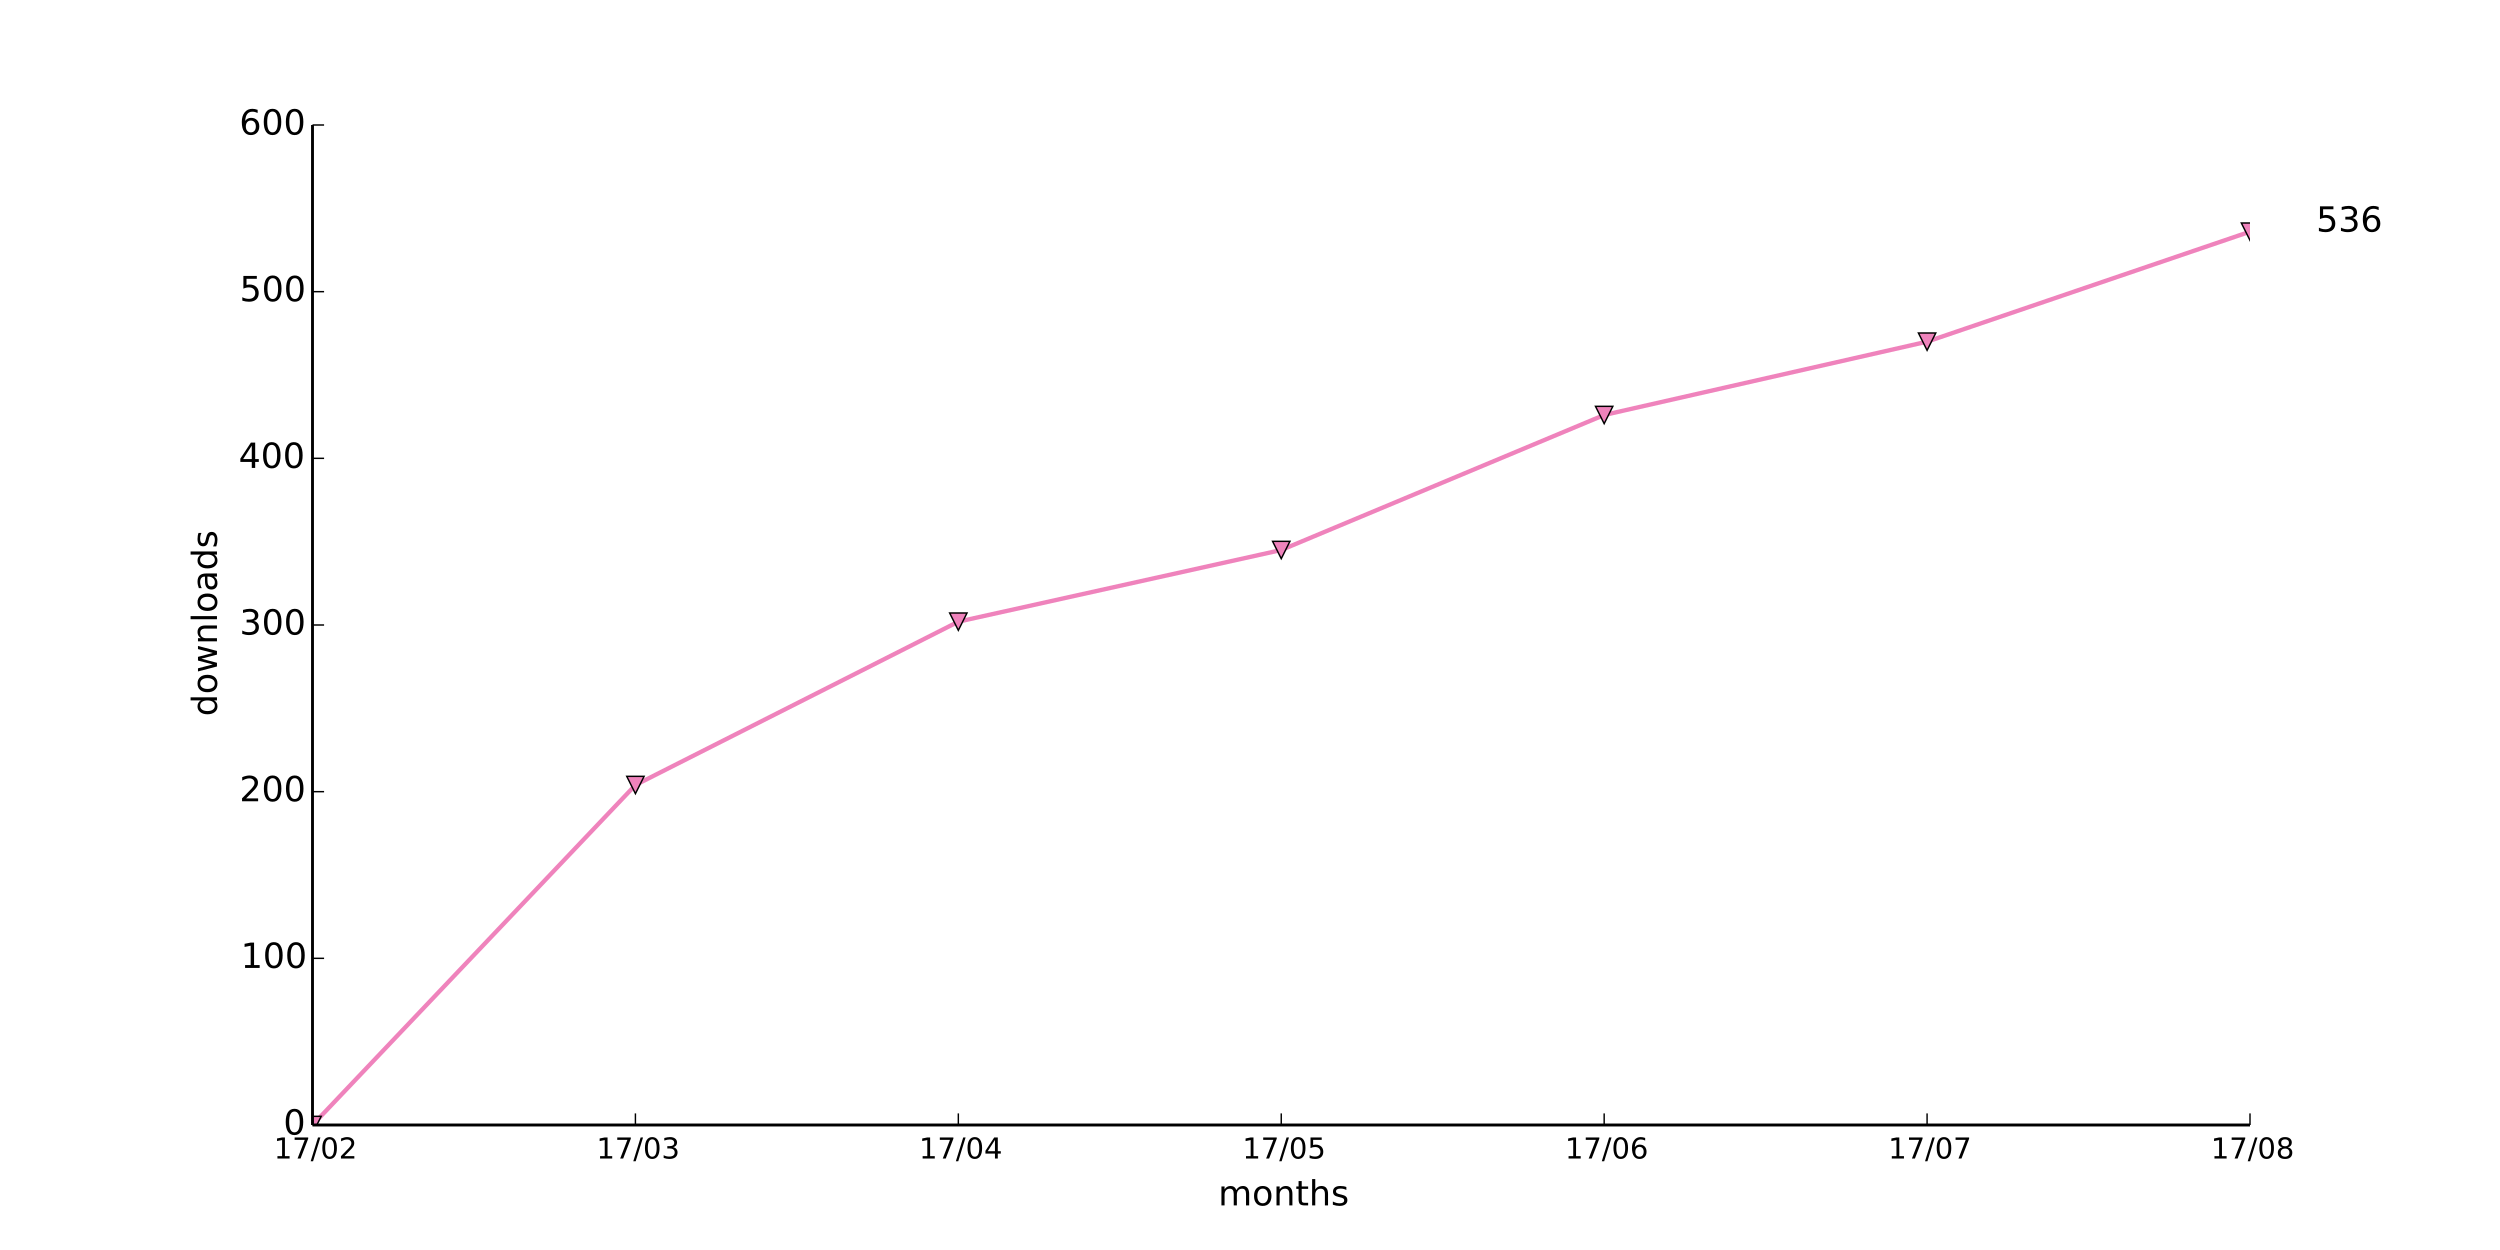
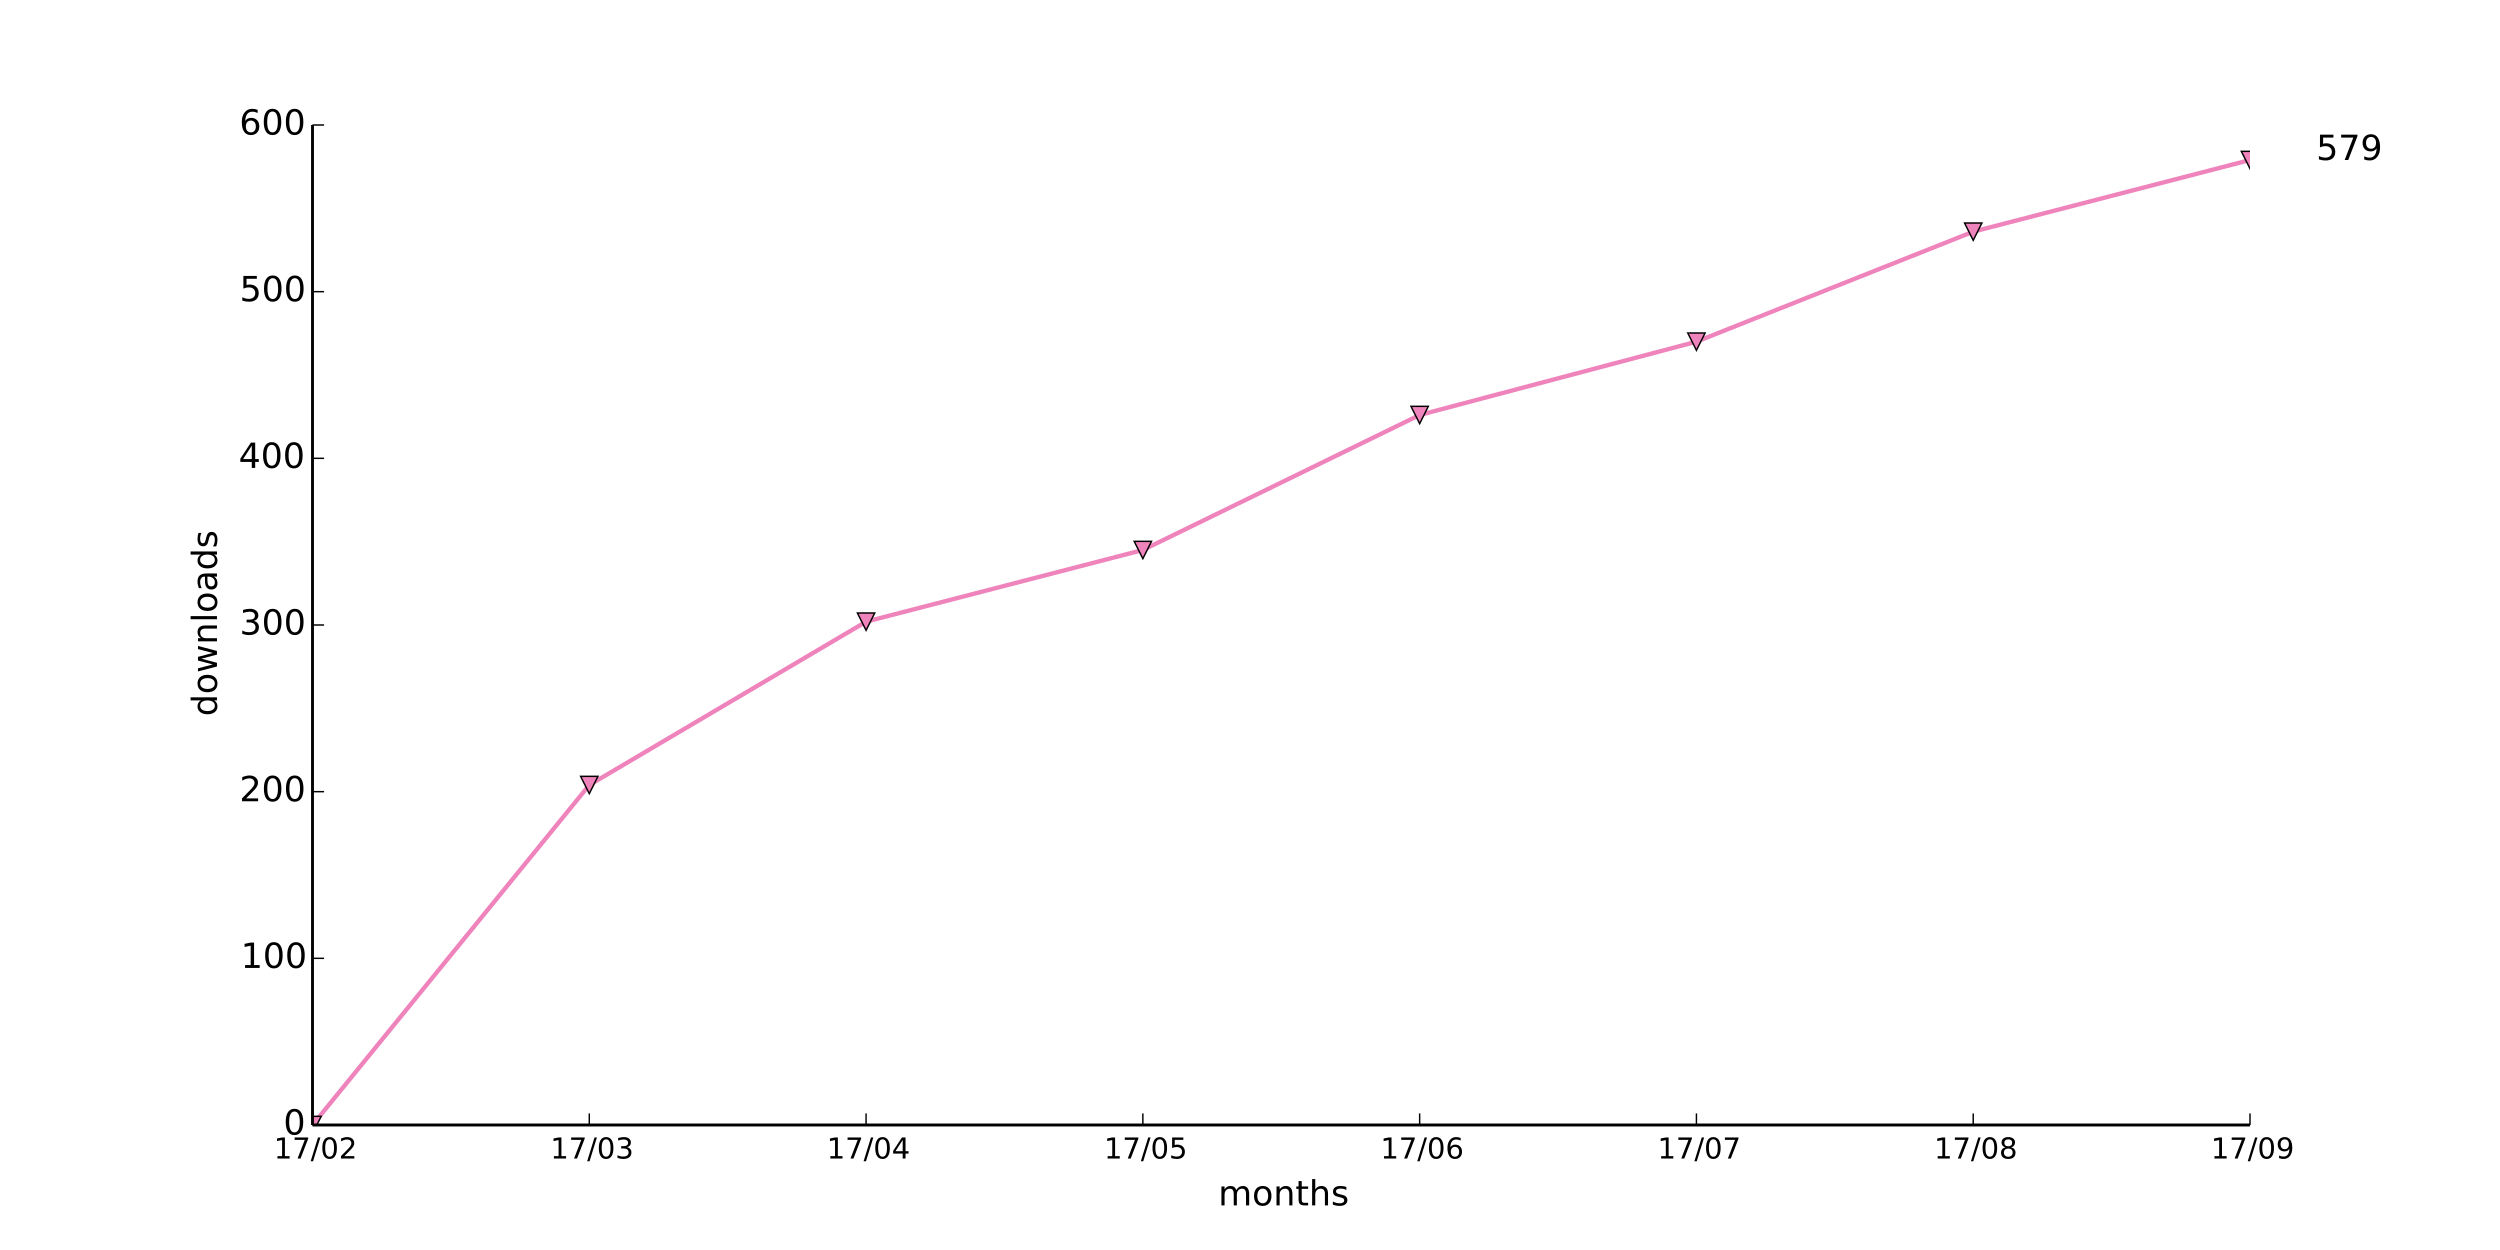
<svg xmlns="http://www.w3.org/2000/svg" xmlns:xlink="http://www.w3.org/1999/xlink" height="432pt" version="1.1" viewBox="0 0 864 432" width="864pt">
  <defs>
    <style type="text/css">
*{stroke-linecap:butt;stroke-linejoin:round;}
  </style>
  </defs>
  <g id="figure_1">
    <g id="patch_1">
      <path d=" M0 432 L864 432 L864 0 L0 0 z " style="fill:#ffffff;" />
    </g>
    <g id="axes_1">
      <g id="patch_2">
        <path d=" M108 388.8 L777.6 388.8 L777.6 43.2 L108 43.2 z " style="fill:#ffffff;" />
      </g>
      <g id="line2d_1">
-         <path clip-path="url(#pad36b945f0)" d=" M108 388.8 L219.6 271.296 L331.2 214.848 L442.8 190.08 L554.4 143.424 L666 118.08 L777.6 80.064" style="fill:none;stroke:#ef83bc;stroke-linecap:square;stroke-width:1.5;" />
+         <path clip-path="url(#pad36b945f0)" d=" M108 388.8 L203.657 271.296 L299.314 214.848 L394.971 190.08 L490.629 143.424 L586.286 118.08 L681.943 80.064 L777.6 55.296" style="fill:none;stroke:#ef83bc;stroke-linecap:square;stroke-width:1.5;" />
      </g>
      <g id="line2d_2">
        <defs>
          <path d=" M-3.67394e-16 3 L3 -3 L-3 -3 z " id="m45e89056d5" style="stroke:#000000;stroke-linejoin:miter;stroke-width:0.5;" />
        </defs>
        <g clip-path="url(#pad36b945f0)">
          <use style="fill:#ef83bc;stroke:#000000;stroke-linejoin:miter;stroke-width:0.5;" x="108.0" xlink:href="#m45e89056d5" y="388.8" />
-           <use style="fill:#ef83bc;stroke:#000000;stroke-linejoin:miter;stroke-width:0.5;" x="219.6" xlink:href="#m45e89056d5" y="271.296" />
-           <use style="fill:#ef83bc;stroke:#000000;stroke-linejoin:miter;stroke-width:0.5;" x="331.2" xlink:href="#m45e89056d5" y="214.848" />
-           <use style="fill:#ef83bc;stroke:#000000;stroke-linejoin:miter;stroke-width:0.5;" x="442.8" xlink:href="#m45e89056d5" y="190.08" />
-           <use style="fill:#ef83bc;stroke:#000000;stroke-linejoin:miter;stroke-width:0.5;" x="554.4" xlink:href="#m45e89056d5" y="143.424" />
-           <use style="fill:#ef83bc;stroke:#000000;stroke-linejoin:miter;stroke-width:0.5;" x="666.0" xlink:href="#m45e89056d5" y="118.08" />
-           <use style="fill:#ef83bc;stroke:#000000;stroke-linejoin:miter;stroke-width:0.5;" x="777.6" xlink:href="#m45e89056d5" y="80.064" />
+           <use style="fill:#ef83bc;stroke:#000000;stroke-linejoin:miter;stroke-width:0.5;" x="203.657" xlink:href="#m45e89056d5" y="271.296" />
+           <use style="fill:#ef83bc;stroke:#000000;stroke-linejoin:miter;stroke-width:0.5;" x="299.314" xlink:href="#m45e89056d5" y="214.848" />
+           <use style="fill:#ef83bc;stroke:#000000;stroke-linejoin:miter;stroke-width:0.5;" x="394.971" xlink:href="#m45e89056d5" y="190.08" />
+           <use style="fill:#ef83bc;stroke:#000000;stroke-linejoin:miter;stroke-width:0.5;" x="490.629" xlink:href="#m45e89056d5" y="143.424" />
+           <use style="fill:#ef83bc;stroke:#000000;stroke-linejoin:miter;stroke-width:0.5;" x="586.286" xlink:href="#m45e89056d5" y="118.08" />
+           <use style="fill:#ef83bc;stroke:#000000;stroke-linejoin:miter;stroke-width:0.5;" x="681.943" xlink:href="#m45e89056d5" y="80.064" />
+           <use style="fill:#ef83bc;stroke:#000000;stroke-linejoin:miter;stroke-width:0.5;" x="777.6" xlink:href="#m45e89056d5" y="55.296" />
        </g>
      </g>
      <g id="matplotlib.axis_1">
        <g id="xtick_1">
          <g id="line2d_3">
            <defs>
              <path d=" M0 0 L0 -4" id="m93b0483c22" style="stroke:#000000;stroke-width:0.5;" />
            </defs>
            <g>
              <use style="stroke:#000000;stroke-width:0.5;" x="108.0" xlink:href="#m93b0483c22" y="388.8" />
            </g>
          </g>
          <g id="text_1">
            <defs>
              <path d=" M12.406 8.297 L28.516 8.297 L28.516 63.922 L10.984 60.406 L10.984 69.391 L28.422 72.906 L38.281 72.906 L38.281 8.297 L54.391 8.297 L54.391 0 L12.406 0 z " id="DejaVuSans-31" />
              <path d=" M31.781 66.406 Q24.172 66.406 20.328 58.906 Q16.5 51.422 16.5 36.375 Q16.5 21.391 20.328 13.891 Q24.172 6.391 31.781 6.391 Q39.453 6.391 43.281 13.891 Q47.125 21.391 47.125 36.375 Q47.125 51.422 43.281 58.906 Q39.453 66.406 31.781 66.406 M31.781 74.219 Q44.047 74.219 50.516 64.516 Q56.984 54.828 56.984 36.375 Q56.984 17.969 50.516 8.266 Q44.047 -1.422 31.781 -1.422 Q19.531 -1.422 13.062 8.266 Q6.594 17.969 6.594 36.375 Q6.594 54.828 13.062 64.516 Q19.531 74.219 31.781 74.219" id="DejaVuSans-30" />
              <path d=" M19.188 8.297 L53.609 8.297 L53.609 0 L7.328 0 L7.328 8.297 Q12.938 14.109 22.625 23.891 Q32.328 33.688 34.812 36.531 Q39.547 41.844 41.422 45.531 Q43.312 49.219 43.312 52.781 Q43.312 58.594 39.234 62.25 Q35.156 65.922 28.609 65.922 Q23.969 65.922 18.812 64.312 Q13.672 62.703 7.812 59.422 L7.812 69.391 Q13.766 71.781 18.938 73 Q24.125 74.219 28.422 74.219 Q39.75 74.219 46.484 68.547 Q53.219 62.891 53.219 53.422 Q53.219 48.922 51.531 44.891 Q49.859 40.875 45.406 35.406 Q44.188 33.984 37.641 27.219 Q31.109 20.453 19.188 8.297" id="DejaVuSans-32" />
              <path d=" M25.391 72.906 L33.688 72.906 L8.297 -9.281 L0 -9.281 z " id="DejaVuSans-2f" />
              <path d=" M8.203 72.906 L55.078 72.906 L55.078 68.703 L28.609 0 L18.312 0 L43.219 64.594 L8.203 64.594 z " id="DejaVuSans-37" />
            </defs>
            <g transform="translate(94.64062 400.3984)scale(0.1 -0.1)">
              <use xlink:href="#DejaVuSans-31" />
              <use x="63.623" xlink:href="#DejaVuSans-37" />
              <use x="127.246" xlink:href="#DejaVuSans-2f" />
              <use x="160.938" xlink:href="#DejaVuSans-30" />
              <use x="224.561" xlink:href="#DejaVuSans-32" />
            </g>
          </g>
        </g>
        <g id="xtick_2">
          <g id="line2d_4">
            <g>
-               <use style="stroke:#000000;stroke-width:0.5;" x="219.6" xlink:href="#m93b0483c22" y="388.8" />
+               <use style="stroke:#000000;stroke-width:0.5;" x="203.657" xlink:href="#m93b0483c22" y="388.8" />
            </g>
          </g>
          <g id="text_2">
            <defs>
              <path d=" M40.578 39.312 Q47.656 37.797 51.625 33 Q55.609 28.219 55.609 21.188 Q55.609 10.406 48.188 4.484 Q40.766 -1.422 27.094 -1.422 Q22.516 -1.422 17.656 -0.516 Q12.797 0.391 7.625 2.203 L7.625 11.719 Q11.719 9.328 16.594 8.109 Q21.484 6.891 26.812 6.891 Q36.078 6.891 40.938 10.547 Q45.797 14.203 45.797 21.188 Q45.797 27.641 41.281 31.266 Q36.766 34.906 28.719 34.906 L20.219 34.906 L20.219 43.016 L29.109 43.016 Q36.375 43.016 40.234 45.922 Q44.094 48.828 44.094 54.297 Q44.094 59.906 40.109 62.906 Q36.141 65.922 28.719 65.922 Q24.656 65.922 20.016 65.031 Q15.375 64.156 9.812 62.312 L9.812 71.094 Q15.438 72.656 20.344 73.438 Q25.25 74.219 29.594 74.219 Q40.828 74.219 47.359 69.109 Q53.906 64.016 53.906 55.328 Q53.906 49.266 50.438 45.094 Q46.969 40.922 40.578 39.312" id="DejaVuSans-33" />
            </defs>
-             <g transform="translate(206.1406 400.3984)scale(0.1 -0.1)">
+             <g transform="translate(190.1978 400.3984)scale(0.1 -0.1)">
              <use xlink:href="#DejaVuSans-31" />
              <use x="63.623" xlink:href="#DejaVuSans-37" />
              <use x="127.246" xlink:href="#DejaVuSans-2f" />
              <use x="160.938" xlink:href="#DejaVuSans-30" />
              <use x="224.561" xlink:href="#DejaVuSans-33" />
            </g>
          </g>
        </g>
        <g id="xtick_3">
          <g id="line2d_5">
            <g>
-               <use style="stroke:#000000;stroke-width:0.5;" x="331.2" xlink:href="#m93b0483c22" y="388.8" />
+               <use style="stroke:#000000;stroke-width:0.5;" x="299.314" xlink:href="#m93b0483c22" y="388.8" />
            </g>
          </g>
          <g id="text_3">
            <defs>
              <path d=" M37.797 64.312 L12.891 25.391 L37.797 25.391 z  M35.203 72.906 L47.609 72.906 L47.609 25.391 L58.016 25.391 L58.016 17.188 L47.609 17.188 L47.609 0 L37.797 0 L37.797 17.188 L4.891 17.188 L4.891 26.703 z " id="DejaVuSans-34" />
            </defs>
-             <g transform="translate(317.6203 400.3984)scale(0.1 -0.1)">
+             <g transform="translate(285.7346 400.3984)scale(0.1 -0.1)">
              <use xlink:href="#DejaVuSans-31" />
              <use x="63.623" xlink:href="#DejaVuSans-37" />
              <use x="127.246" xlink:href="#DejaVuSans-2f" />
              <use x="160.938" xlink:href="#DejaVuSans-30" />
              <use x="224.561" xlink:href="#DejaVuSans-34" />
            </g>
          </g>
        </g>
        <g id="xtick_4">
          <g id="line2d_6">
            <g>
-               <use style="stroke:#000000;stroke-width:0.5;" x="442.8" xlink:href="#m93b0483c22" y="388.8" />
+               <use style="stroke:#000000;stroke-width:0.5;" x="394.971" xlink:href="#m93b0483c22" y="388.8" />
            </g>
          </g>
          <g id="text_4">
            <defs>
              <path d=" M10.797 72.906 L49.516 72.906 L49.516 64.594 L19.828 64.594 L19.828 46.734 Q21.969 47.469 24.109 47.828 Q26.266 48.188 28.422 48.188 Q40.625 48.188 47.75 41.5 Q54.891 34.812 54.891 23.391 Q54.891 11.625 47.562 5.094 Q40.234 -1.422 26.906 -1.422 Q22.312 -1.422 17.547 -0.641 Q12.797 0.141 7.719 1.703 L7.719 11.625 Q12.109 9.234 16.797 8.062 Q21.484 6.891 26.703 6.891 Q35.156 6.891 40.078 11.328 Q45.016 15.766 45.016 23.391 Q45.016 31 40.078 35.438 Q35.156 39.891 26.703 39.891 Q22.75 39.891 18.812 39.016 Q14.891 38.141 10.797 36.281 z " id="DejaVuSans-35" />
            </defs>
-             <g transform="translate(429.3766 400.3984)scale(0.1 -0.1)">
+             <g transform="translate(381.548 400.3984)scale(0.1 -0.1)">
              <use xlink:href="#DejaVuSans-31" />
              <use x="63.623" xlink:href="#DejaVuSans-37" />
              <use x="127.246" xlink:href="#DejaVuSans-2f" />
              <use x="160.938" xlink:href="#DejaVuSans-30" />
              <use x="224.561" xlink:href="#DejaVuSans-35" />
            </g>
          </g>
        </g>
        <g id="xtick_5">
          <g id="line2d_7">
            <g>
-               <use style="stroke:#000000;stroke-width:0.5;" x="554.4" xlink:href="#m93b0483c22" y="388.8" />
+               <use style="stroke:#000000;stroke-width:0.5;" x="490.629" xlink:href="#m93b0483c22" y="388.8" />
            </g>
          </g>
          <g id="text_5">
            <defs>
              <path d=" M33.016 40.375 Q26.375 40.375 22.484 35.828 Q18.609 31.297 18.609 23.391 Q18.609 15.531 22.484 10.953 Q26.375 6.391 33.016 6.391 Q39.656 6.391 43.531 10.953 Q47.406 15.531 47.406 23.391 Q47.406 31.297 43.531 35.828 Q39.656 40.375 33.016 40.375 M52.594 71.297 L52.594 62.312 Q48.875 64.062 45.094 64.984 Q41.312 65.922 37.594 65.922 Q27.828 65.922 22.672 59.328 Q17.531 52.734 16.797 39.406 Q19.672 43.656 24.016 45.922 Q28.375 48.188 33.594 48.188 Q44.578 48.188 50.953 41.516 Q57.328 34.859 57.328 23.391 Q57.328 12.156 50.688 5.359 Q44.047 -1.422 33.016 -1.422 Q20.359 -1.422 13.672 8.266 Q6.984 17.969 6.984 36.375 Q6.984 53.656 15.188 63.938 Q23.391 74.219 37.203 74.219 Q40.922 74.219 44.703 73.484 Q48.484 72.75 52.594 71.297" id="DejaVuSans-36" />
            </defs>
-             <g transform="translate(540.8547 400.3984)scale(0.1 -0.1)">
+             <g transform="translate(477.0833 400.3984)scale(0.1 -0.1)">
              <use xlink:href="#DejaVuSans-31" />
              <use x="63.623" xlink:href="#DejaVuSans-37" />
              <use x="127.246" xlink:href="#DejaVuSans-2f" />
              <use x="160.938" xlink:href="#DejaVuSans-30" />
              <use x="224.561" xlink:href="#DejaVuSans-36" />
            </g>
          </g>
        </g>
        <g id="xtick_6">
          <g id="line2d_8">
            <g>
-               <use style="stroke:#000000;stroke-width:0.5;" x="666.0" xlink:href="#m93b0483c22" y="388.8" />
+               <use style="stroke:#000000;stroke-width:0.5;" x="586.286" xlink:href="#m93b0483c22" y="388.8" />
            </g>
          </g>
          <g id="text_6">
-             <g transform="translate(652.5672 400.3984)scale(0.1 -0.1)">
+             <g transform="translate(572.8529 400.3984)scale(0.1 -0.1)">
              <use xlink:href="#DejaVuSans-31" />
              <use x="63.623" xlink:href="#DejaVuSans-37" />
              <use x="127.246" xlink:href="#DejaVuSans-2f" />
              <use x="160.938" xlink:href="#DejaVuSans-30" />
              <use x="224.561" xlink:href="#DejaVuSans-37" />
            </g>
          </g>
        </g>
        <g id="xtick_7">
          <g id="line2d_9">
            <g>
+               <use style="stroke:#000000;stroke-width:0.5;" x="681.943" xlink:href="#m93b0483c22" y="388.8" />
+             </g>
+           </g>
+           <g id="text_7">
+             <defs>
+               <path d=" M31.781 34.625 Q24.75 34.625 20.719 30.859 Q16.703 27.094 16.703 20.516 Q16.703 13.922 20.719 10.156 Q24.75 6.391 31.781 6.391 Q38.812 6.391 42.859 10.172 Q46.922 13.969 46.922 20.516 Q46.922 27.094 42.891 30.859 Q38.875 34.625 31.781 34.625 M21.922 38.812 Q15.578 40.375 12.031 44.719 Q8.5 49.078 8.5 55.328 Q8.5 64.062 14.719 69.141 Q20.953 74.219 31.781 74.219 Q42.672 74.219 48.875 69.141 Q55.078 64.062 55.078 55.328 Q55.078 49.078 51.531 44.719 Q48 40.375 41.703 38.812 Q48.828 37.156 52.797 32.312 Q56.781 27.484 56.781 20.516 Q56.781 9.906 50.312 4.234 Q43.844 -1.422 31.781 -1.422 Q19.734 -1.422 13.25 4.234 Q6.781 9.906 6.781 20.516 Q6.781 27.484 10.781 32.312 Q14.797 37.156 21.922 38.812 M18.312 54.391 Q18.312 48.734 21.844 45.562 Q25.391 42.391 31.781 42.391 Q38.141 42.391 41.719 45.562 Q45.312 48.734 45.312 54.391 Q45.312 60.062 41.719 63.234 Q38.141 66.406 31.781 66.406 Q25.391 66.406 21.844 63.234 Q18.312 60.062 18.312 54.391" id="DejaVuSans-38" />
+             </defs>
+             <g transform="translate(668.4249 400.3984)scale(0.1 -0.1)">
+               <use xlink:href="#DejaVuSans-31" />
+               <use x="63.623" xlink:href="#DejaVuSans-37" />
+               <use x="127.246" xlink:href="#DejaVuSans-2f" />
+               <use x="160.938" xlink:href="#DejaVuSans-30" />
+               <use x="224.561" xlink:href="#DejaVuSans-38" />
+             </g>
+           </g>
+         </g>
+         <g id="xtick_8">
+           <g id="line2d_10">
+             <g>
              <use style="stroke:#000000;stroke-width:0.5;" x="777.6" xlink:href="#m93b0483c22" y="388.8" />
            </g>
          </g>
-           <g id="text_7">
-             <defs>
-               <path d=" M31.781 34.625 Q24.75 34.625 20.719 30.859 Q16.703 27.094 16.703 20.516 Q16.703 13.922 20.719 10.156 Q24.75 6.391 31.781 6.391 Q38.812 6.391 42.859 10.172 Q46.922 13.969 46.922 20.516 Q46.922 27.094 42.891 30.859 Q38.875 34.625 31.781 34.625 M21.922 38.812 Q15.578 40.375 12.031 44.719 Q8.5 49.078 8.5 55.328 Q8.5 64.062 14.719 69.141 Q20.953 74.219 31.781 74.219 Q42.672 74.219 48.875 69.141 Q55.078 64.062 55.078 55.328 Q55.078 49.078 51.531 44.719 Q48 40.375 41.703 38.812 Q48.828 37.156 52.797 32.312 Q56.781 27.484 56.781 20.516 Q56.781 9.906 50.312 4.234 Q43.844 -1.422 31.781 -1.422 Q19.734 -1.422 13.25 4.234 Q6.781 9.906 6.781 20.516 Q6.781 27.484 10.781 32.312 Q14.797 37.156 21.922 38.812 M18.312 54.391 Q18.312 48.734 21.844 45.562 Q25.391 42.391 31.781 42.391 Q38.141 42.391 41.719 45.562 Q45.312 48.734 45.312 54.391 Q45.312 60.062 41.719 63.234 Q38.141 66.406 31.781 66.406 Q25.391 66.406 21.844 63.234 Q18.312 60.062 18.312 54.391" id="DejaVuSans-38" />
-             </defs>
-             <g transform="translate(764.082 400.3984)scale(0.1 -0.1)">
-               <use xlink:href="#DejaVuSans-31" />
-               <use x="63.623" xlink:href="#DejaVuSans-37" />
-               <use x="127.246" xlink:href="#DejaVuSans-2f" />
-               <use x="160.938" xlink:href="#DejaVuSans-30" />
-               <use x="224.561" xlink:href="#DejaVuSans-38" />
-             </g>
-           </g>
-         </g>
-         <g id="text_8">
+           <g id="text_8">
+             <defs>
+               <path d=" M10.984 1.516 L10.984 10.5 Q14.703 8.734 18.5 7.812 Q22.312 6.891 25.984 6.891 Q35.75 6.891 40.891 13.453 Q46.047 20.016 46.781 33.406 Q43.953 29.203 39.594 26.953 Q35.25 24.703 29.984 24.703 Q19.047 24.703 12.672 31.312 Q6.297 37.938 6.297 49.422 Q6.297 60.641 12.938 67.422 Q19.578 74.219 30.609 74.219 Q43.266 74.219 49.922 64.516 Q56.594 54.828 56.594 36.375 Q56.594 19.141 48.406 8.859 Q40.234 -1.422 26.422 -1.422 Q22.703 -1.422 18.891 -0.688 Q15.094 0.047 10.984 1.516 M30.609 32.422 Q37.25 32.422 41.125 36.953 Q45.016 41.5 45.016 49.422 Q45.016 57.281 41.125 61.844 Q37.25 66.406 30.609 66.406 Q23.969 66.406 20.094 61.844 Q16.219 57.281 16.219 49.422 Q16.219 41.5 20.094 36.953 Q23.969 32.422 30.609 32.422" id="DejaVuSans-39" />
+             </defs>
+             <g transform="translate(764.0914 400.3984)scale(0.1 -0.1)">
+               <use xlink:href="#DejaVuSans-31" />
+               <use x="63.623" xlink:href="#DejaVuSans-37" />
+               <use x="127.246" xlink:href="#DejaVuSans-2f" />
+               <use x="160.938" xlink:href="#DejaVuSans-30" />
+               <use x="224.561" xlink:href="#DejaVuSans-39" />
+             </g>
+           </g>
+         </g>
+         <g id="text_9">
          <defs>
            <path d=" M30.609 48.391 Q23.391 48.391 19.188 42.75 Q14.984 37.109 14.984 27.297 Q14.984 17.484 19.156 11.844 Q23.344 6.203 30.609 6.203 Q37.797 6.203 41.984 11.859 Q46.188 17.531 46.188 27.297 Q46.188 37.016 41.984 42.703 Q37.797 48.391 30.609 48.391 M30.609 56 Q42.328 56 49.016 48.375 Q55.719 40.766 55.719 27.297 Q55.719 13.875 49.016 6.219 Q42.328 -1.422 30.609 -1.422 Q18.844 -1.422 12.172 6.219 Q5.516 13.875 5.516 27.297 Q5.516 40.766 12.172 48.375 Q18.844 56 30.609 56" id="DejaVuSans-6f" />
            <path d=" M52 44.188 Q55.375 50.25 60.062 53.125 Q64.75 56 71.094 56 Q79.641 56 84.281 50.016 Q88.922 44.047 88.922 33.016 L88.922 0 L79.891 0 L79.891 32.719 Q79.891 40.578 77.094 44.375 Q74.312 48.188 68.609 48.188 Q61.625 48.188 57.562 43.547 Q53.516 38.922 53.516 30.906 L53.516 0 L44.484 0 L44.484 32.719 Q44.484 40.625 41.703 44.406 Q38.922 48.188 33.109 48.188 Q26.219 48.188 22.156 43.531 Q18.109 38.875 18.109 30.906 L18.109 0 L9.078 0 L9.078 54.688 L18.109 54.688 L18.109 46.188 Q21.188 51.219 25.484 53.609 Q29.781 56 35.688 56 Q41.656 56 45.828 52.969 Q50 49.953 52 44.188" id="DejaVuSans-6d" />
            <path d=" M54.891 33.016 L54.891 0 L45.906 0 L45.906 32.719 Q45.906 40.484 42.875 44.328 Q39.844 48.188 33.797 48.188 Q26.516 48.188 22.312 43.547 Q18.109 38.922 18.109 30.906 L18.109 0 L9.078 0 L9.078 54.688 L18.109 54.688 L18.109 46.188 Q21.344 51.125 25.703 53.562 Q30.078 56 35.797 56 Q45.219 56 50.047 50.172 Q54.891 44.344 54.891 33.016" id="DejaVuSans-6e" />
            <path d=" M54.891 33.016 L54.891 0 L45.906 0 L45.906 32.719 Q45.906 40.484 42.875 44.328 Q39.844 48.188 33.797 48.188 Q26.516 48.188 22.312 43.547 Q18.109 38.922 18.109 30.906 L18.109 0 L9.078 0 L9.078 75.984 L18.109 75.984 L18.109 46.188 Q21.344 51.125 25.703 53.562 Q30.078 56 35.797 56 Q45.219 56 50.047 50.172 Q54.891 44.344 54.891 33.016" id="DejaVuSans-68" />
            <path d=" M18.312 70.219 L18.312 54.688 L36.812 54.688 L36.812 47.703 L18.312 47.703 L18.312 18.016 Q18.312 11.328 20.141 9.422 Q21.969 7.516 27.594 7.516 L36.812 7.516 L36.812 0 L27.594 0 Q17.188 0 13.234 3.875 Q9.281 7.766 9.281 18.016 L9.281 47.703 L2.688 47.703 L2.688 54.688 L9.281 54.688 L9.281 70.219 z " id="DejaVuSans-74" />
            <path d=" M44.281 53.078 L44.281 44.578 Q40.484 46.531 36.375 47.5 Q32.281 48.484 27.875 48.484 Q21.188 48.484 17.844 46.438 Q14.5 44.391 14.5 40.281 Q14.5 37.156 16.891 35.375 Q19.281 33.594 26.516 31.984 L29.594 31.297 Q39.156 29.25 43.188 25.516 Q47.219 21.781 47.219 15.094 Q47.219 7.469 41.188 3.016 Q35.156 -1.422 24.609 -1.422 Q20.219 -1.422 15.453 -0.562 Q10.688 0.297 5.422 2 L5.422 11.281 Q10.406 8.688 15.234 7.391 Q20.062 6.109 24.812 6.109 Q31.156 6.109 34.562 8.281 Q37.984 10.453 37.984 14.406 Q37.984 18.062 35.516 20.016 Q33.062 21.969 24.703 23.781 L21.578 24.516 Q13.234 26.266 9.516 29.906 Q5.812 33.547 5.812 39.891 Q5.812 47.609 11.281 51.797 Q16.75 56 26.812 56 Q31.781 56 36.172 55.266 Q40.578 54.547 44.281 53.078" id="DejaVuSans-73" />
          </defs>
          <g transform="translate(421.0387 416.5962)scale(0.12 -0.12)">
            <use xlink:href="#DejaVuSans-6d" />
            <use x="97.412" xlink:href="#DejaVuSans-6f" />
            <use x="158.594" xlink:href="#DejaVuSans-6e" />
            <use x="221.973" xlink:href="#DejaVuSans-74" />
            <use x="261.182" xlink:href="#DejaVuSans-68" />
            <use x="324.561" xlink:href="#DejaVuSans-73" />
          </g>
        </g>
      </g>
      <g id="matplotlib.axis_2">
        <g id="ytick_1">
-           <g id="line2d_10">
+           <g id="line2d_11">
            <defs>
              <path d=" M0 0 L4 0" id="m728421d6d4" style="stroke:#000000;stroke-width:0.5;" />
            </defs>
            <g>
              <use style="stroke:#000000;stroke-width:0.5;" x="108.0" xlink:href="#m728421d6d4" y="388.8" />
            </g>
          </g>
-           <g id="text_9">
+           <g id="text_10">
            <g transform="translate(97.95312 392.1112)scale(0.12 -0.12)">
              <use xlink:href="#DejaVuSans-30" />
            </g>
          </g>
        </g>
        <g id="ytick_2">
-           <g id="line2d_11">
+           <g id="line2d_12">
            <g>
              <use style="stroke:#000000;stroke-width:0.5;" x="108.0" xlink:href="#m728421d6d4" y="331.2" />
            </g>
          </g>
-           <g id="text_10">
+           <g id="text_11">
            <g transform="translate(83.21 334.5113)scale(0.12 -0.12)">
              <use xlink:href="#DejaVuSans-31" />
              <use x="63.623" xlink:href="#DejaVuSans-30" />
              <use x="127.246" xlink:href="#DejaVuSans-30" />
            </g>
          </g>
        </g>
        <g id="ytick_3">
-           <g id="line2d_12">
+           <g id="line2d_13">
            <g>
              <use style="stroke:#000000;stroke-width:0.5;" x="108.0" xlink:href="#m728421d6d4" y="273.6" />
            </g>
          </g>
-           <g id="text_11">
+           <g id="text_12">
            <g transform="translate(82.77125 276.9112)scale(0.12 -0.12)">
              <use xlink:href="#DejaVuSans-32" />
              <use x="63.623" xlink:href="#DejaVuSans-30" />
              <use x="127.246" xlink:href="#DejaVuSans-30" />
            </g>
          </g>
        </g>
        <g id="ytick_4">
-           <g id="line2d_13">
+           <g id="line2d_14">
            <g>
              <use style="stroke:#000000;stroke-width:0.5;" x="108.0" xlink:href="#m728421d6d4" y="216.0" />
            </g>
          </g>
-           <g id="text_12">
+           <g id="text_13">
            <g transform="translate(82.80688 219.3113)scale(0.12 -0.12)">
              <use xlink:href="#DejaVuSans-33" />
              <use x="63.623" xlink:href="#DejaVuSans-30" />
              <use x="127.246" xlink:href="#DejaVuSans-30" />
            </g>
          </g>
        </g>
        <g id="ytick_5">
-           <g id="line2d_14">
+           <g id="line2d_15">
            <g>
              <use style="stroke:#000000;stroke-width:0.5;" x="108.0" xlink:href="#m728421d6d4" y="158.4" />
            </g>
          </g>
-           <g id="text_13">
+           <g id="text_14">
            <g transform="translate(82.47875 161.7113)scale(0.12 -0.12)">
              <use xlink:href="#DejaVuSans-34" />
              <use x="63.623" xlink:href="#DejaVuSans-30" />
              <use x="127.246" xlink:href="#DejaVuSans-30" />
            </g>
          </g>
        </g>
        <g id="ytick_6">
-           <g id="line2d_15">
+           <g id="line2d_16">
            <g>
              <use style="stroke:#000000;stroke-width:0.5;" x="108.0" xlink:href="#m728421d6d4" y="100.8" />
            </g>
          </g>
-           <g id="text_14">
+           <g id="text_15">
            <g transform="translate(82.81812 104.1112)scale(0.12 -0.12)">
              <use xlink:href="#DejaVuSans-35" />
              <use x="63.623" xlink:href="#DejaVuSans-30" />
              <use x="127.246" xlink:href="#DejaVuSans-30" />
            </g>
          </g>
        </g>
        <g id="ytick_7">
-           <g id="line2d_16">
+           <g id="line2d_17">
            <g>
              <use style="stroke:#000000;stroke-width:0.5;" x="108.0" xlink:href="#m728421d6d4" y="43.2" />
            </g>
          </g>
-           <g id="text_15">
+           <g id="text_16">
            <g transform="translate(82.73 46.51125)scale(0.12 -0.12)">
              <use xlink:href="#DejaVuSans-36" />
              <use x="63.623" xlink:href="#DejaVuSans-30" />
              <use x="127.246" xlink:href="#DejaVuSans-30" />
            </g>
          </g>
        </g>
-         <g id="text_16">
+         <g id="text_17">
          <defs>
            <path d=" M45.406 46.391 L45.406 75.984 L54.391 75.984 L54.391 0 L45.406 0 L45.406 8.203 Q42.578 3.328 38.25 0.953 Q33.938 -1.422 27.875 -1.422 Q17.969 -1.422 11.734 6.484 Q5.516 14.406 5.516 27.297 Q5.516 40.188 11.734 48.094 Q17.969 56 27.875 56 Q33.938 56 38.25 53.625 Q42.578 51.266 45.406 46.391 M14.797 27.297 Q14.797 17.391 18.875 11.75 Q22.953 6.109 30.078 6.109 Q37.203 6.109 41.297 11.75 Q45.406 17.391 45.406 27.297 Q45.406 37.203 41.297 42.844 Q37.203 48.484 30.078 48.484 Q22.953 48.484 18.875 42.844 Q14.797 37.203 14.797 27.297" id="DejaVuSans-64" />
            <path d=" M34.281 27.484 Q23.391 27.484 19.188 25 Q14.984 22.516 14.984 16.5 Q14.984 11.719 18.141 8.906 Q21.297 6.109 26.703 6.109 Q34.188 6.109 38.703 11.406 Q43.219 16.703 43.219 25.484 L43.219 27.484 z  M52.203 31.203 L52.203 0 L43.219 0 L43.219 8.297 Q40.141 3.328 35.547 0.953 Q30.953 -1.422 24.312 -1.422 Q15.922 -1.422 10.953 3.297 Q6 8.016 6 15.922 Q6 25.141 12.172 29.828 Q18.359 34.516 30.609 34.516 L43.219 34.516 L43.219 35.406 Q43.219 41.609 39.141 45 Q35.062 48.391 27.688 48.391 Q23 48.391 18.547 47.266 Q14.109 46.141 10.016 43.891 L10.016 52.203 Q14.938 54.109 19.578 55.047 Q24.219 56 28.609 56 Q40.484 56 46.344 49.844 Q52.203 43.703 52.203 31.203" id="DejaVuSans-61" />
            <path d=" M4.203 54.688 L13.188 54.688 L24.422 12.016 L35.594 54.688 L46.188 54.688 L57.422 12.016 L68.609 54.688 L77.594 54.688 L63.281 0 L52.688 0 L40.922 44.828 L29.109 0 L18.5 0 z " id="DejaVuSans-77" />
            <path d=" M9.422 75.984 L18.406 75.984 L18.406 0 L9.422 0 z " id="DejaVuSans-6c" />
          </defs>
          <g transform="translate(74.98313 247.5159)rotate(-90.0)scale(0.12 -0.12)">
            <use xlink:href="#DejaVuSans-64" />
            <use x="63.477" xlink:href="#DejaVuSans-6f" />
            <use x="124.658" xlink:href="#DejaVuSans-77" />
            <use x="206.445" xlink:href="#DejaVuSans-6e" />
            <use x="269.824" xlink:href="#DejaVuSans-6c" />
            <use x="297.607" xlink:href="#DejaVuSans-6f" />
            <use x="358.789" xlink:href="#DejaVuSans-61" />
            <use x="420.068" xlink:href="#DejaVuSans-64" />
            <use x="483.545" xlink:href="#DejaVuSans-73" />
          </g>
        </g>
      </g>
      <g id="patch_3">
        <path d=" M108 388.8 L777.6 388.8" style="fill:none;stroke:#000000;" />
      </g>
      <g id="patch_4">
        <path d=" M108 388.8 L108 43.2" style="fill:none;stroke:#000000;" />
      </g>
-       <g id="text_17">
+       <g id="text_18">
        <defs>
          <path id="DejaVuSans-20" />
        </defs>
-         <g transform="translate(777.6 80.064)scale(0.12 -0.12)">
+         <g transform="translate(777.6 55.296)scale(0.12 -0.12)">
          <use xlink:href="#DejaVuSans-20" />
          <use x="31.787" xlink:href="#DejaVuSans-20" />
          <use x="63.574" xlink:href="#DejaVuSans-20" />
          <use x="95.361" xlink:href="#DejaVuSans-20" />
          <use x="127.148" xlink:href="#DejaVuSans-20" />
          <use x="158.936" xlink:href="#DejaVuSans-20" />
          <use x="190.723" xlink:href="#DejaVuSans-35" />
-           <use x="254.346" xlink:href="#DejaVuSans-33" />
-           <use x="317.969" xlink:href="#DejaVuSans-36" />
+           <use x="254.346" xlink:href="#DejaVuSans-37" />
+           <use x="317.969" xlink:href="#DejaVuSans-39" />
        </g>
      </g>
    </g>
  </g>
  <defs>
    <clipPath id="pad36b945f0">
      <rect height="345.6" width="669.6" x="108.0" y="43.2" />
    </clipPath>
  </defs>
</svg>
